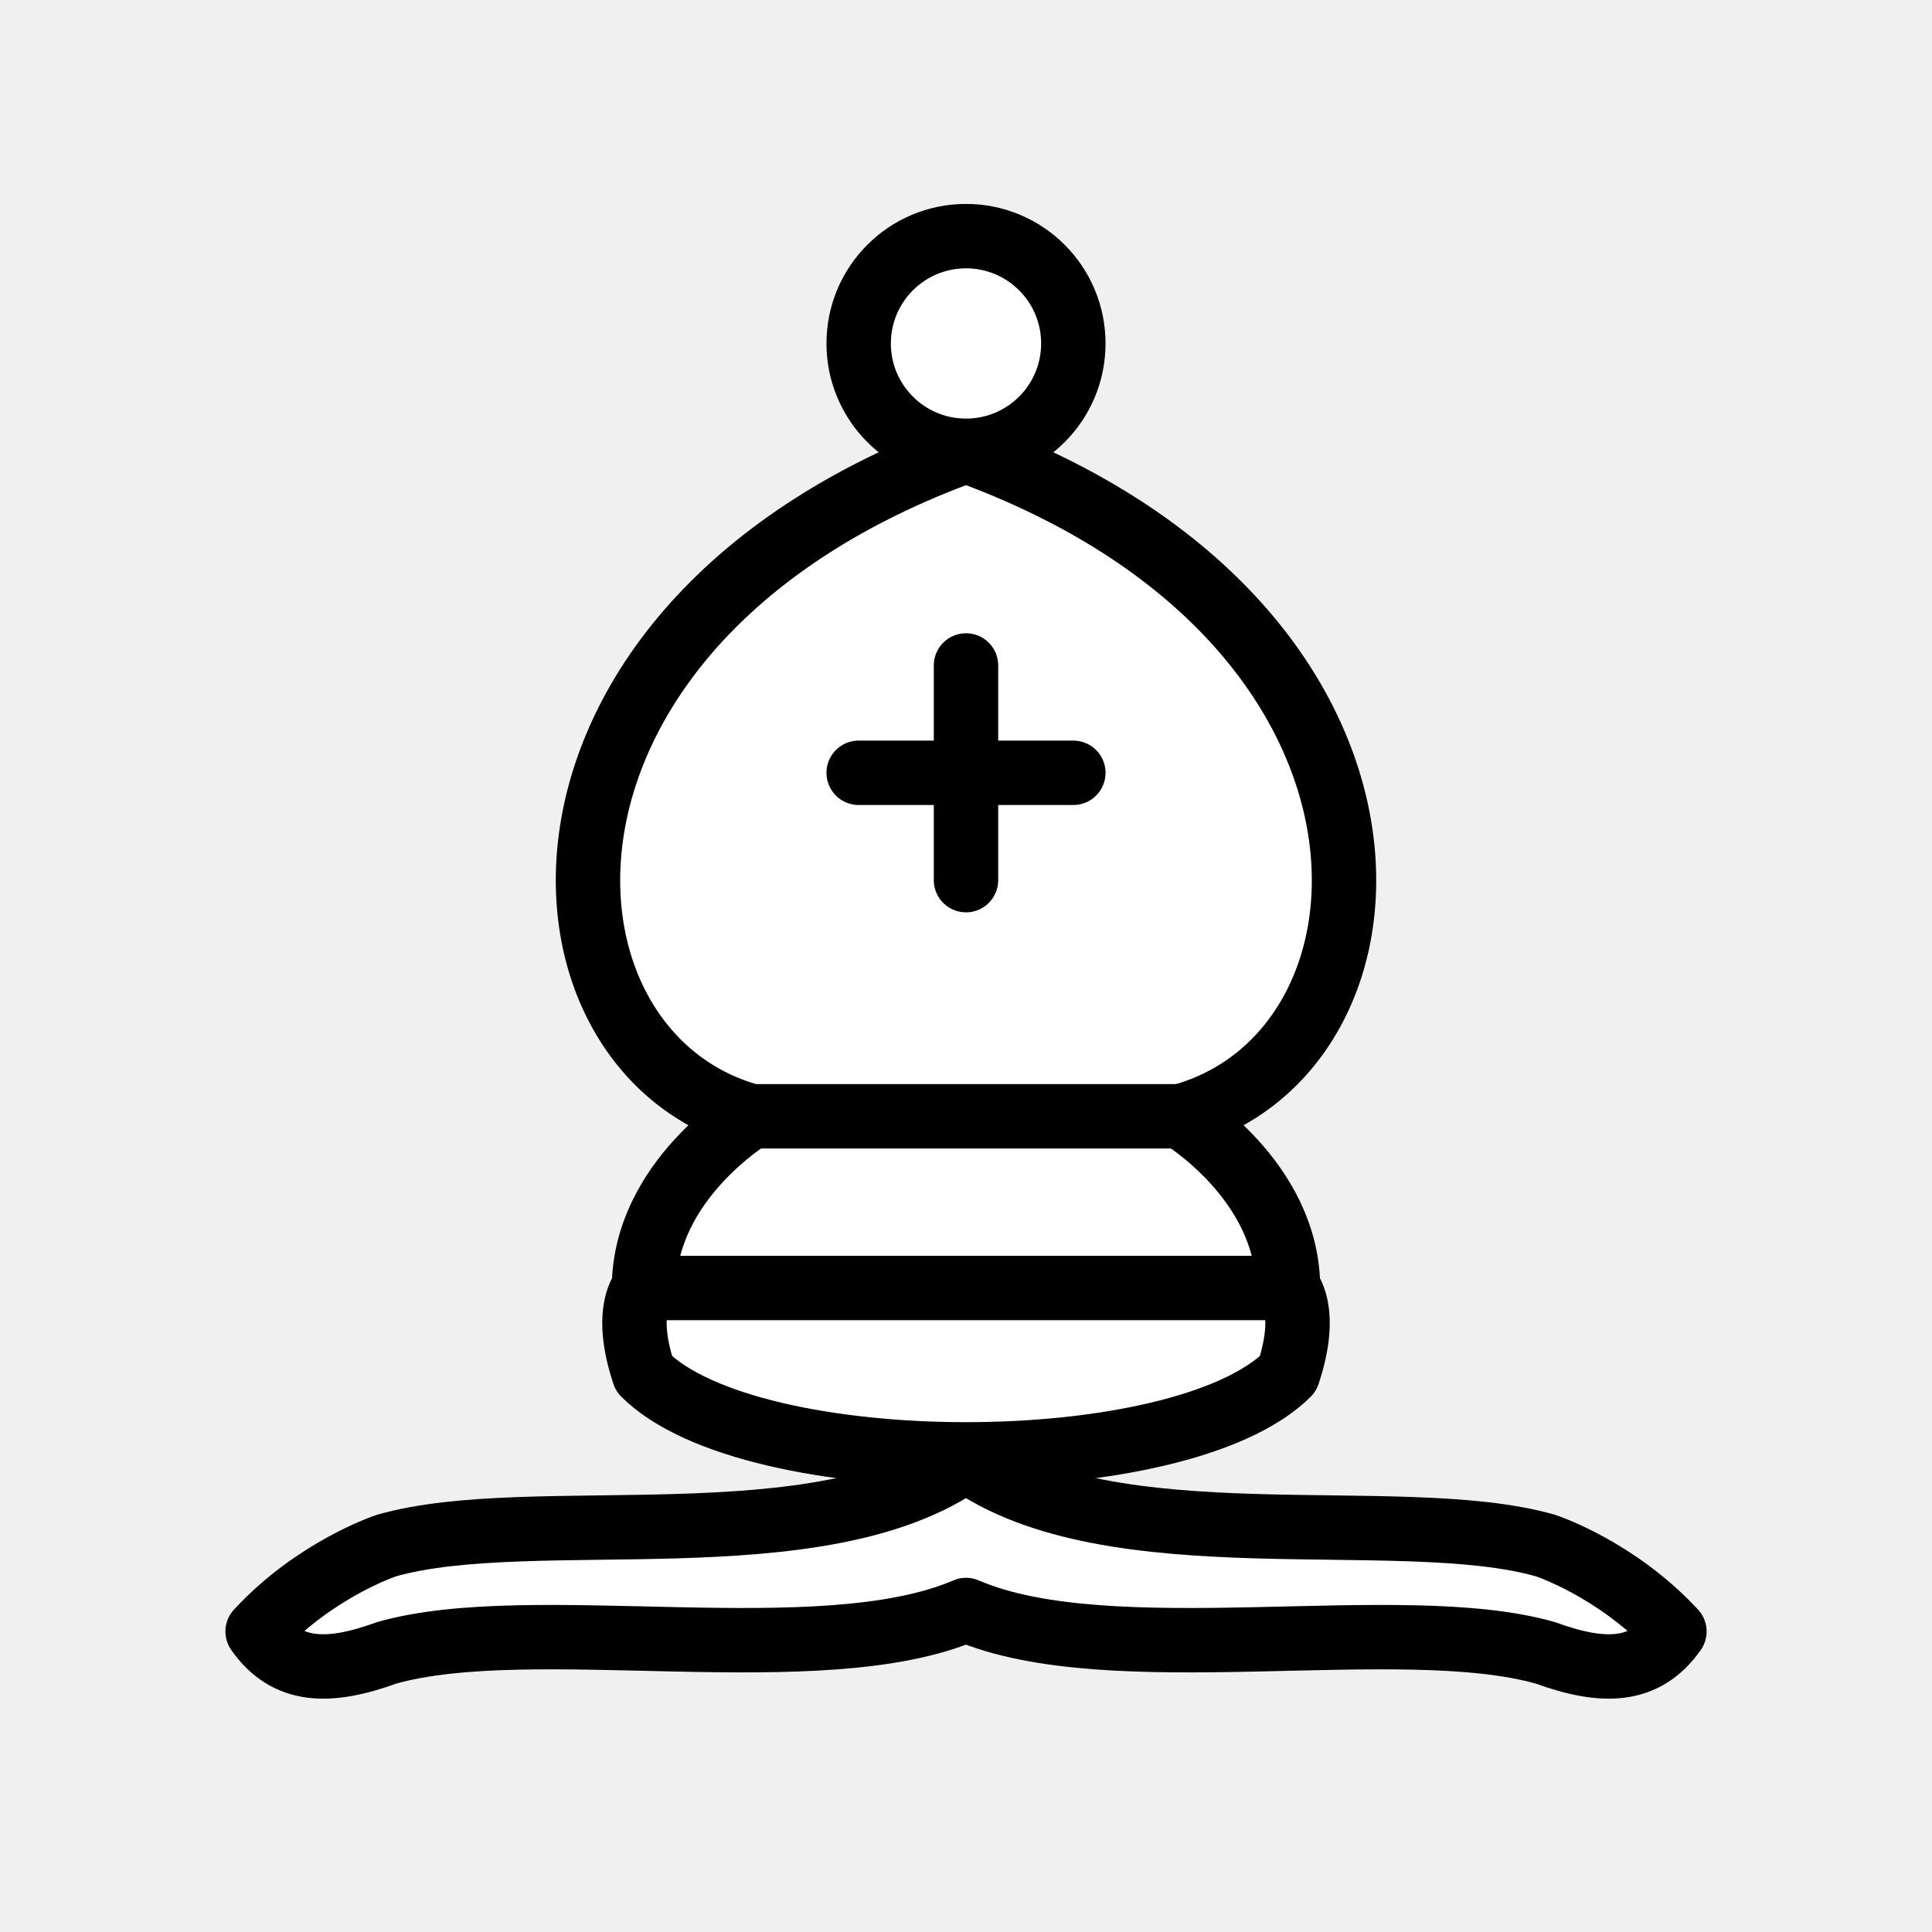
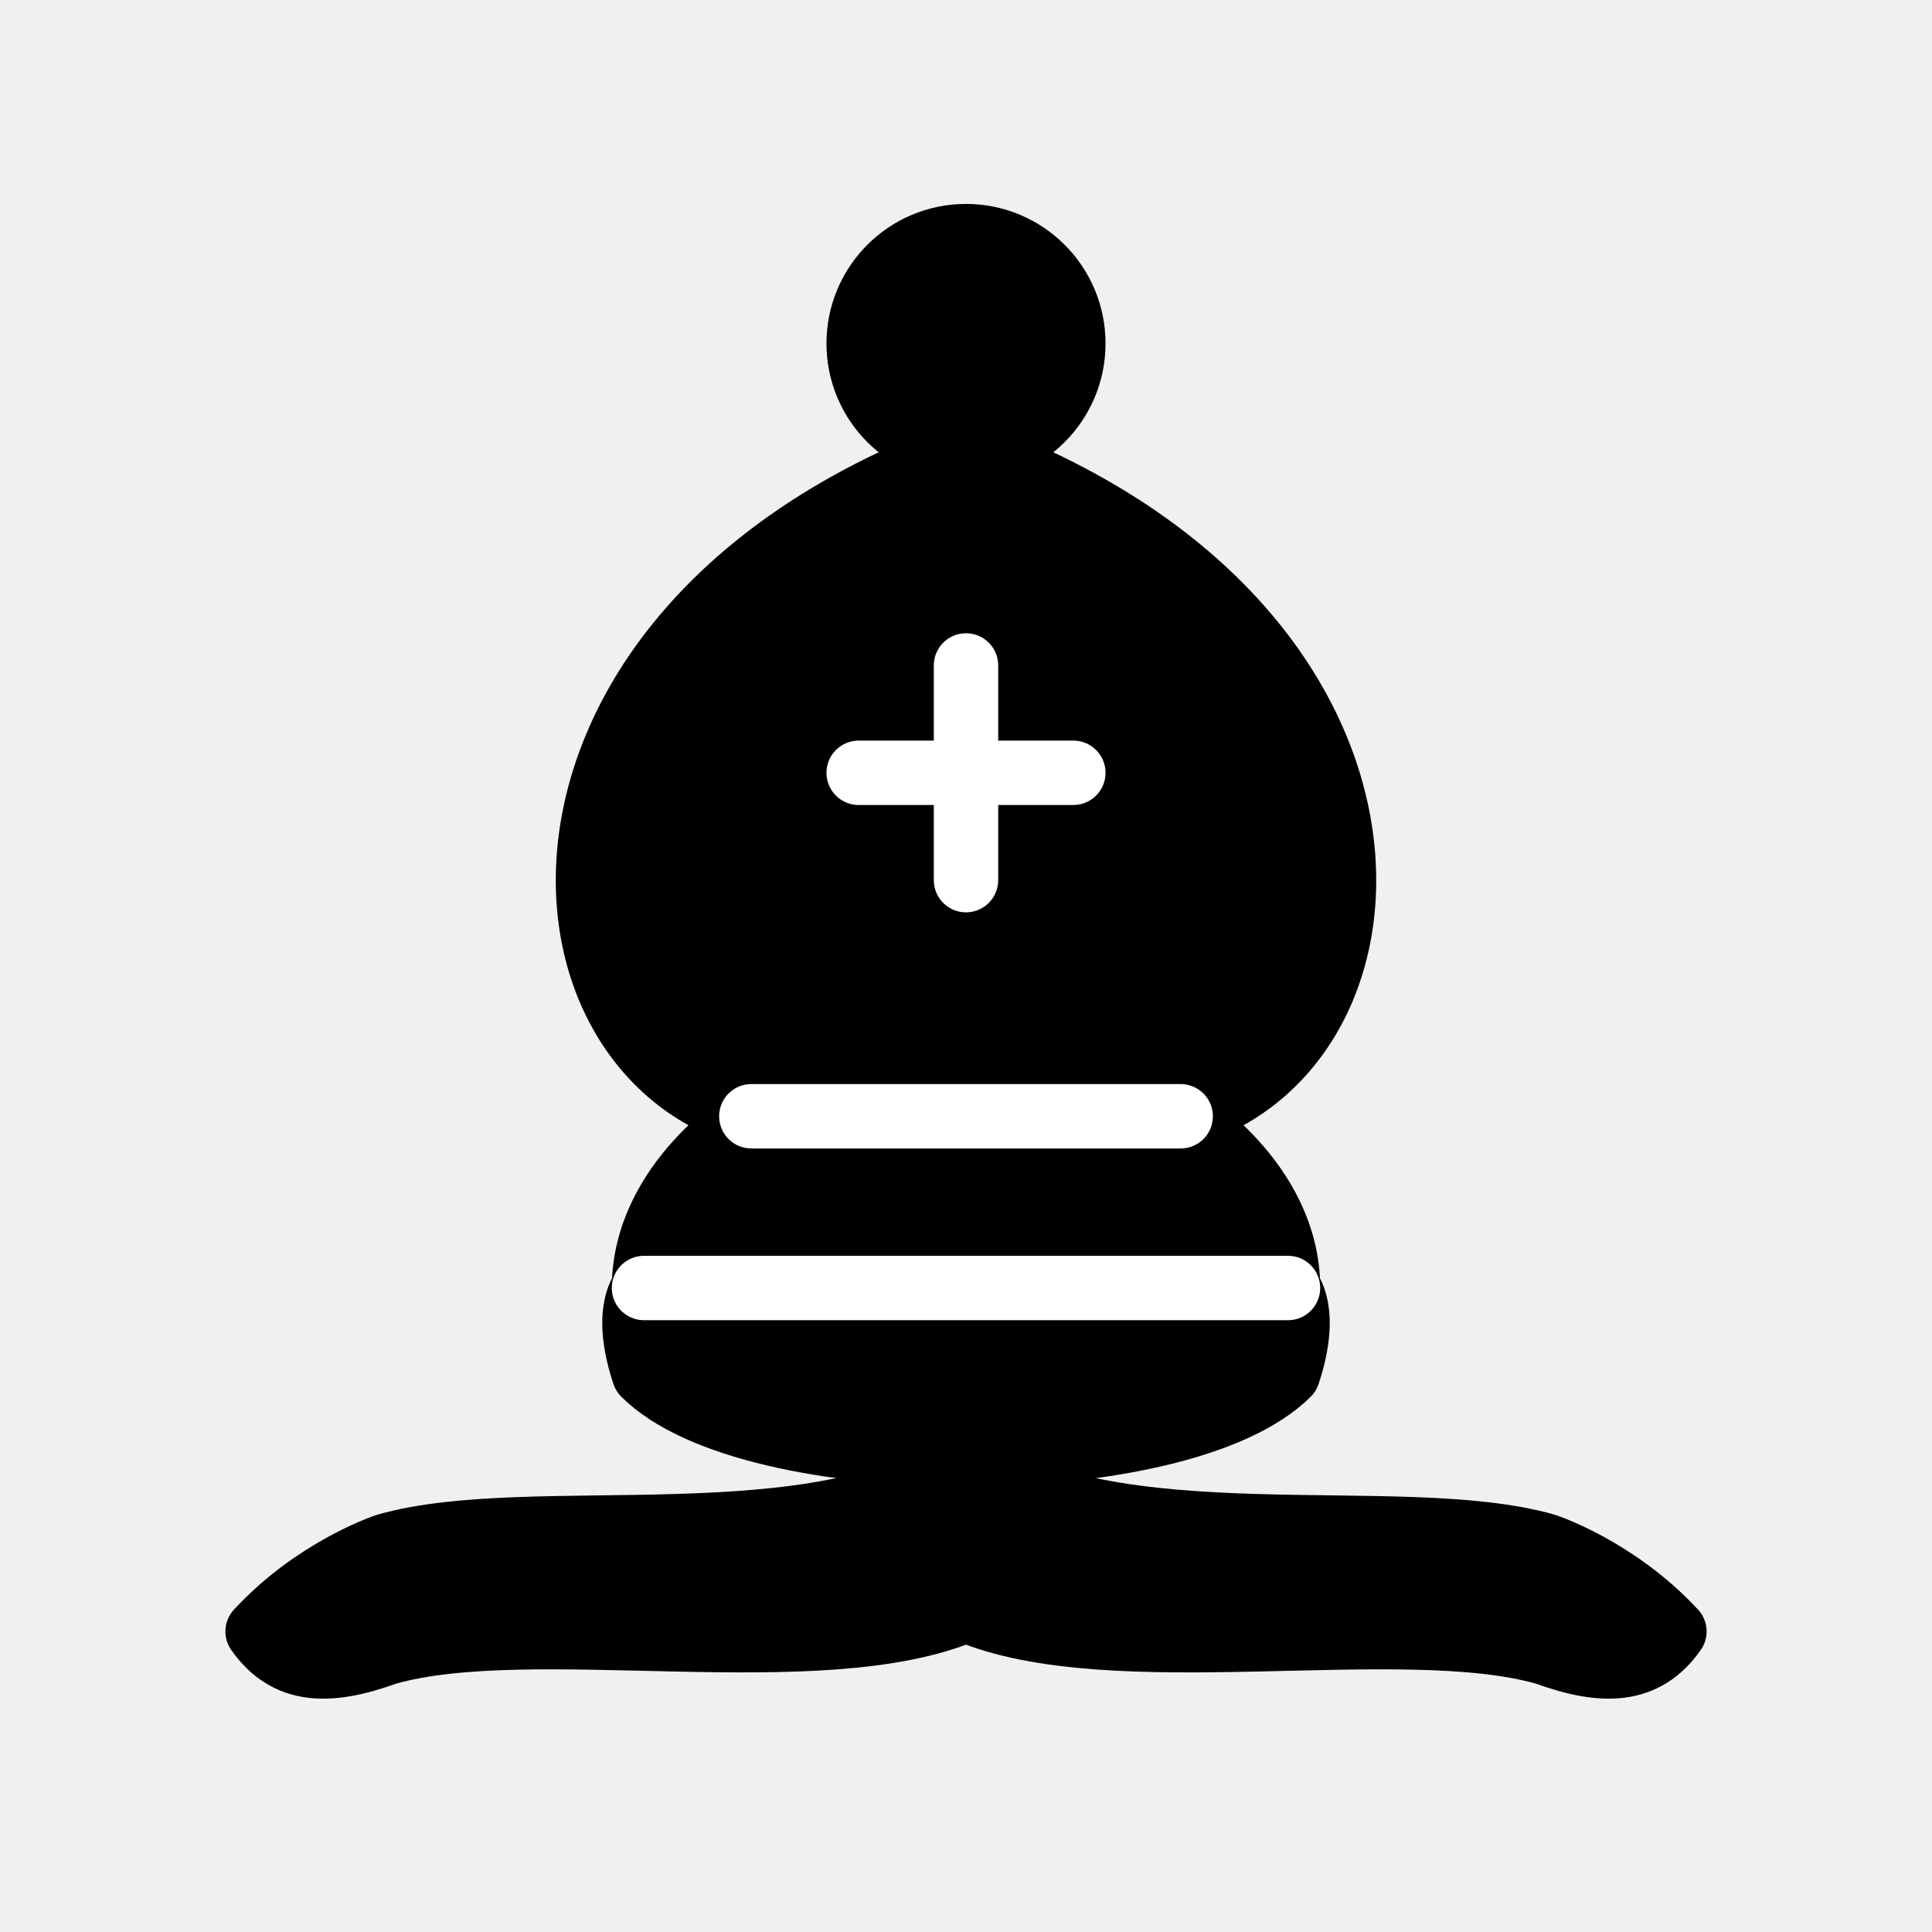
<svg xmlns="http://www.w3.org/2000/svg" version="1.1" width="45" height="45">
  <g style="opacity:1; fill:none; fill-rule:evenodd; fill-opacity:1; stroke:#000000; stroke-width:1.5; stroke-linecap:round; stroke-linejoin:round; stroke-miterlimit:4; stroke-dasharray:none; stroke-opacity:1;">
-     <g style="fill:#ffffff; stroke:#000000; stroke-linecap:butt;">
+     <g style="fill:#000000; stroke:#000000; stroke-linecap:butt;">
      <path d="M 9,36 C 12.39,35.03 19.11,36.43 22.5,34 C 25.89,36.43 32.61,35.03 36,36 C 36,36 37.65,36.54 39,38 C 38.32,38.97 37.35,38.99 36,38.5 C 32.61,37.53 25.89,38.96 22.5,37.5 C 19.11,38.96 12.39,37.53 9,38.5 C 7.65,38.99 6.68,38.97 6,38 C 7.35,36.54 9,36 9,36 z" />
      <path d="M 15,32 C 17.5,34.5 27.5,34.5 30,32 C 30.5,30.5 30,30 30,30 C 30,27.5 27.5,26 27.5,26 C 33,24.5 33.5,14.5 22.5,10.5 C 11.5,14.5 12,24.5 17.5,26 C 17.5,26 15,27.5 15,30 C 15,30 14.5,30.5 15,32 z" />
      <path d="M 25 8 A 2.5 2.5 0 1 1  20,8 A 2.5 2.5 0 1 1  25 8 z" />
    </g>
-     <path d="M 17.5,26 L 27.5,26 M 15,30 L 30,30 M 22.5,15.5 L 22.5,20.5 M 20,18 L 25,18" style="fill:none; stroke:#000000; stroke-linejoin:miter;" />
+     <path d="M 17.5,26 L 27.5,26 M 15,30 L 30,30 M 22.5,15.5 L 22.5,20.5 M 20,18 L 25,18" style="fill:none; stroke:#ffffff; stroke-linejoin:miter;" />
  </g>
</svg>
